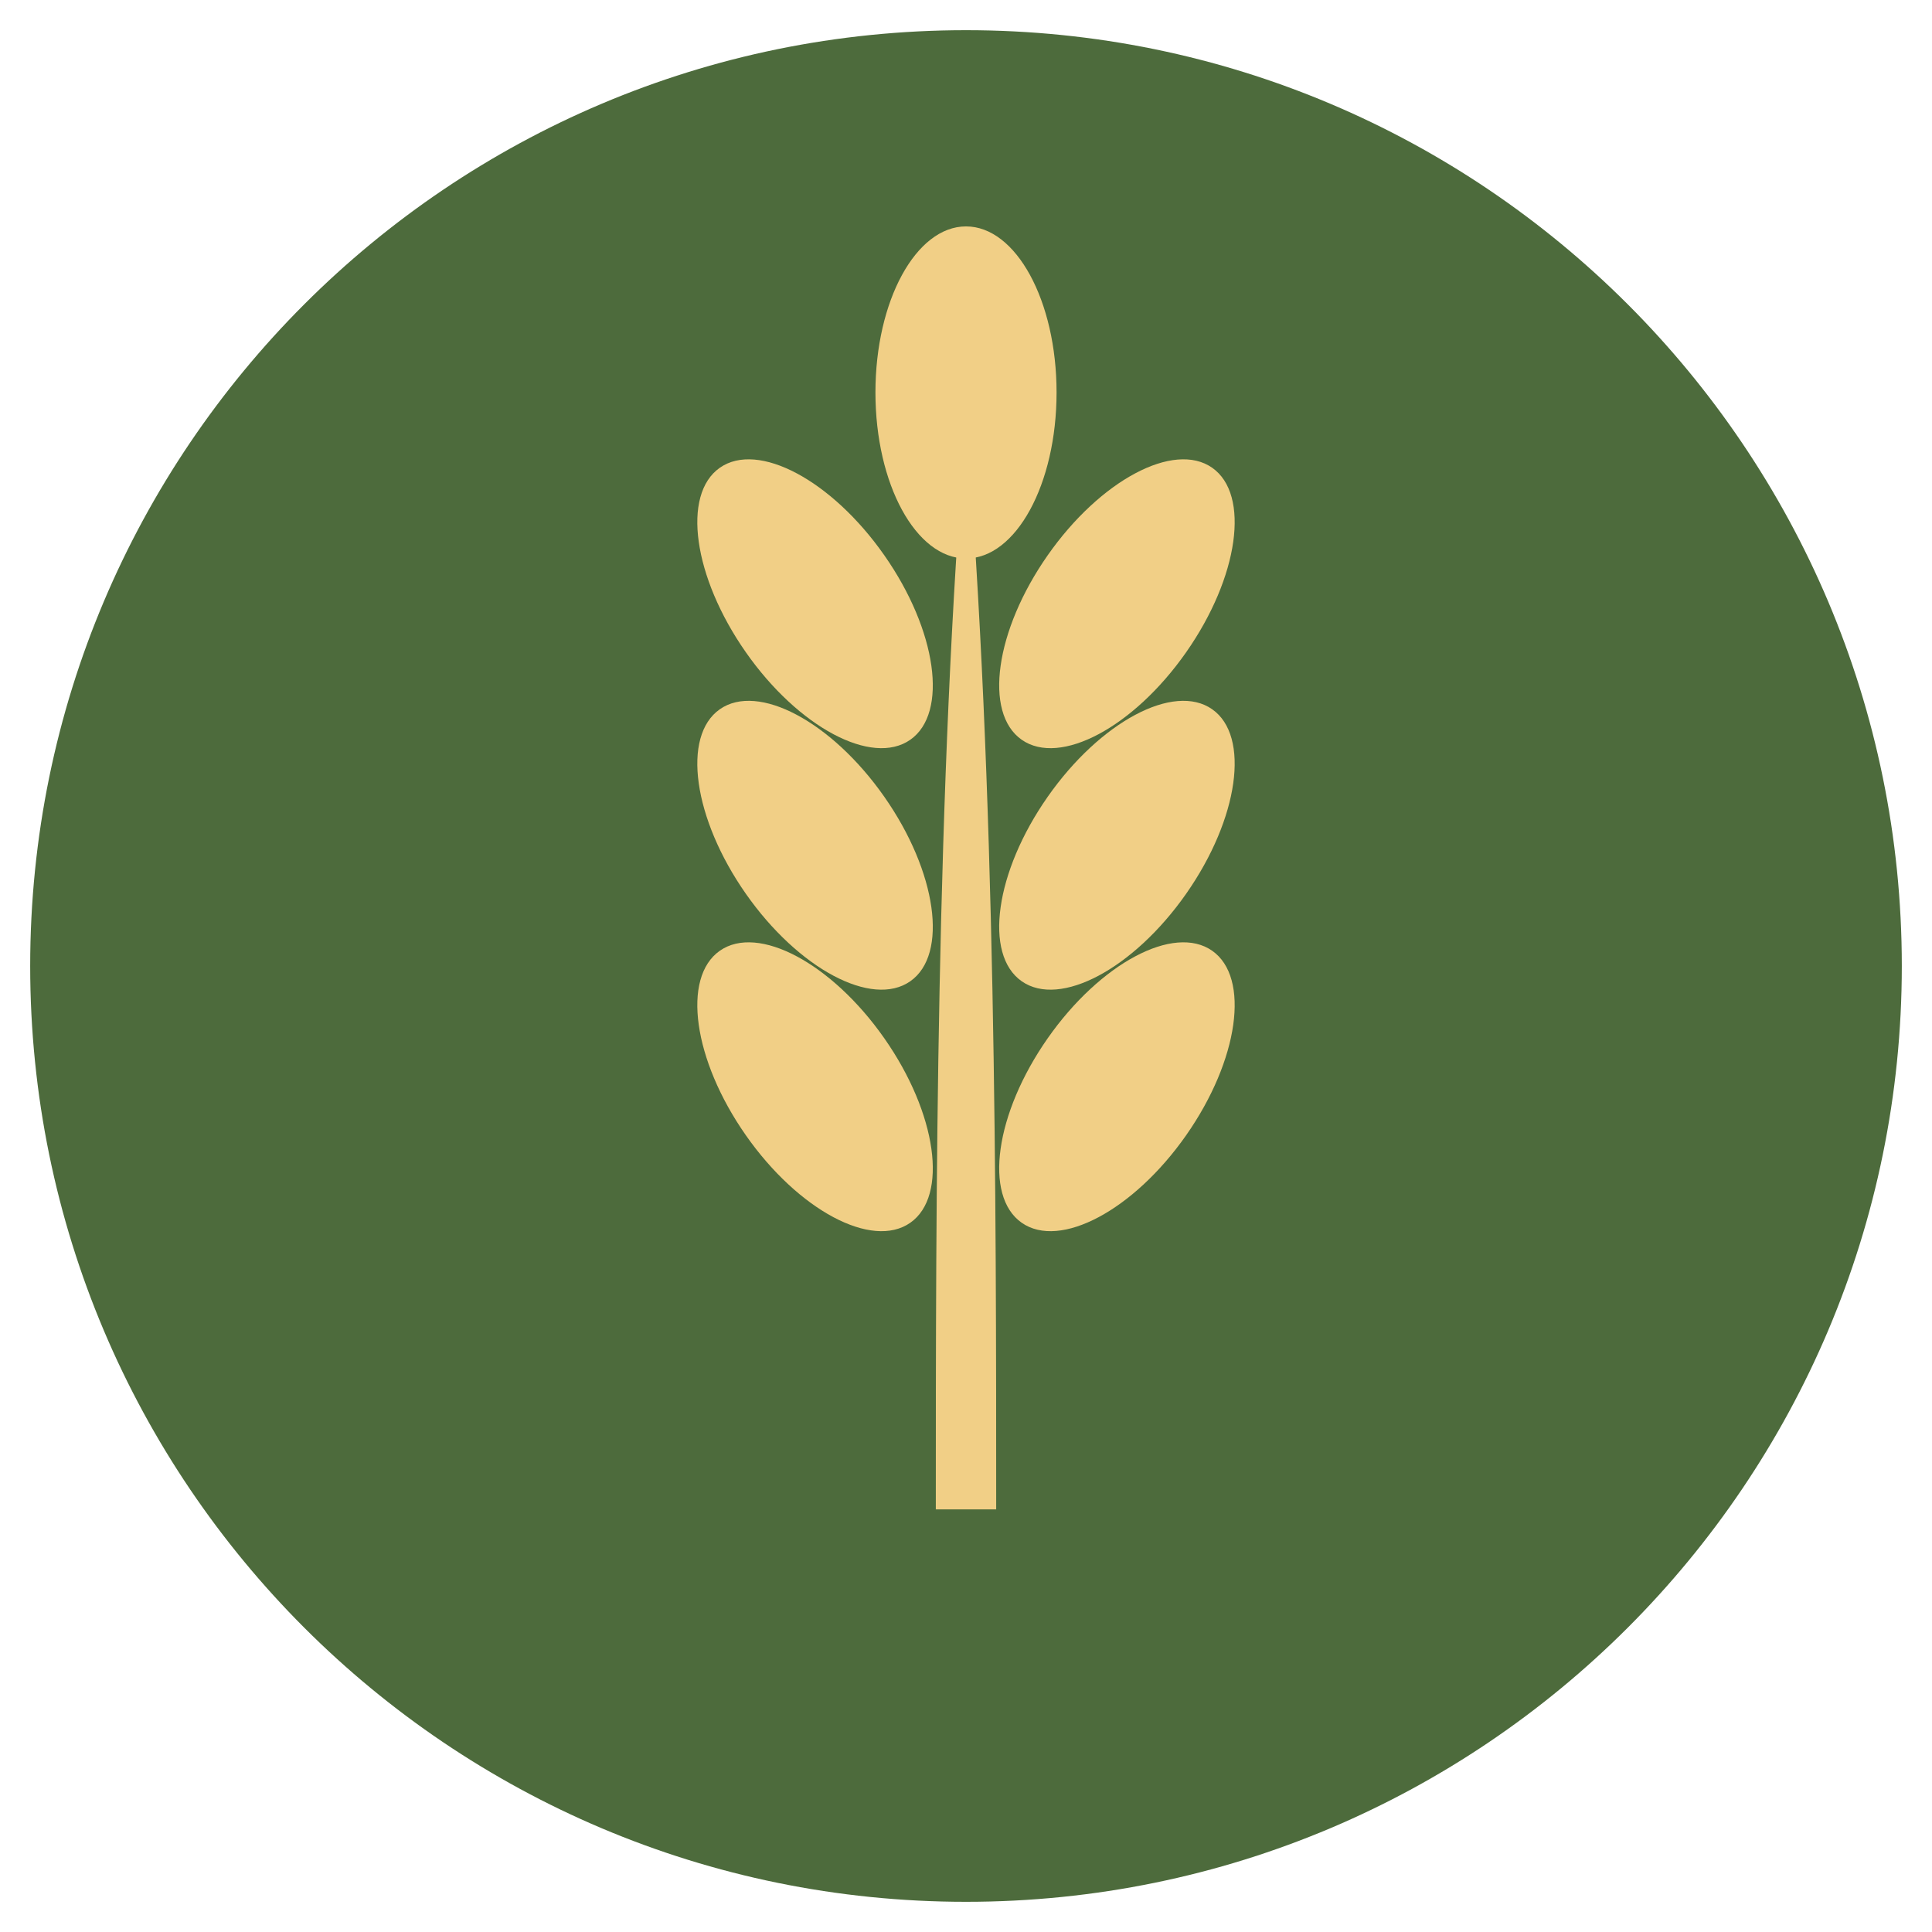
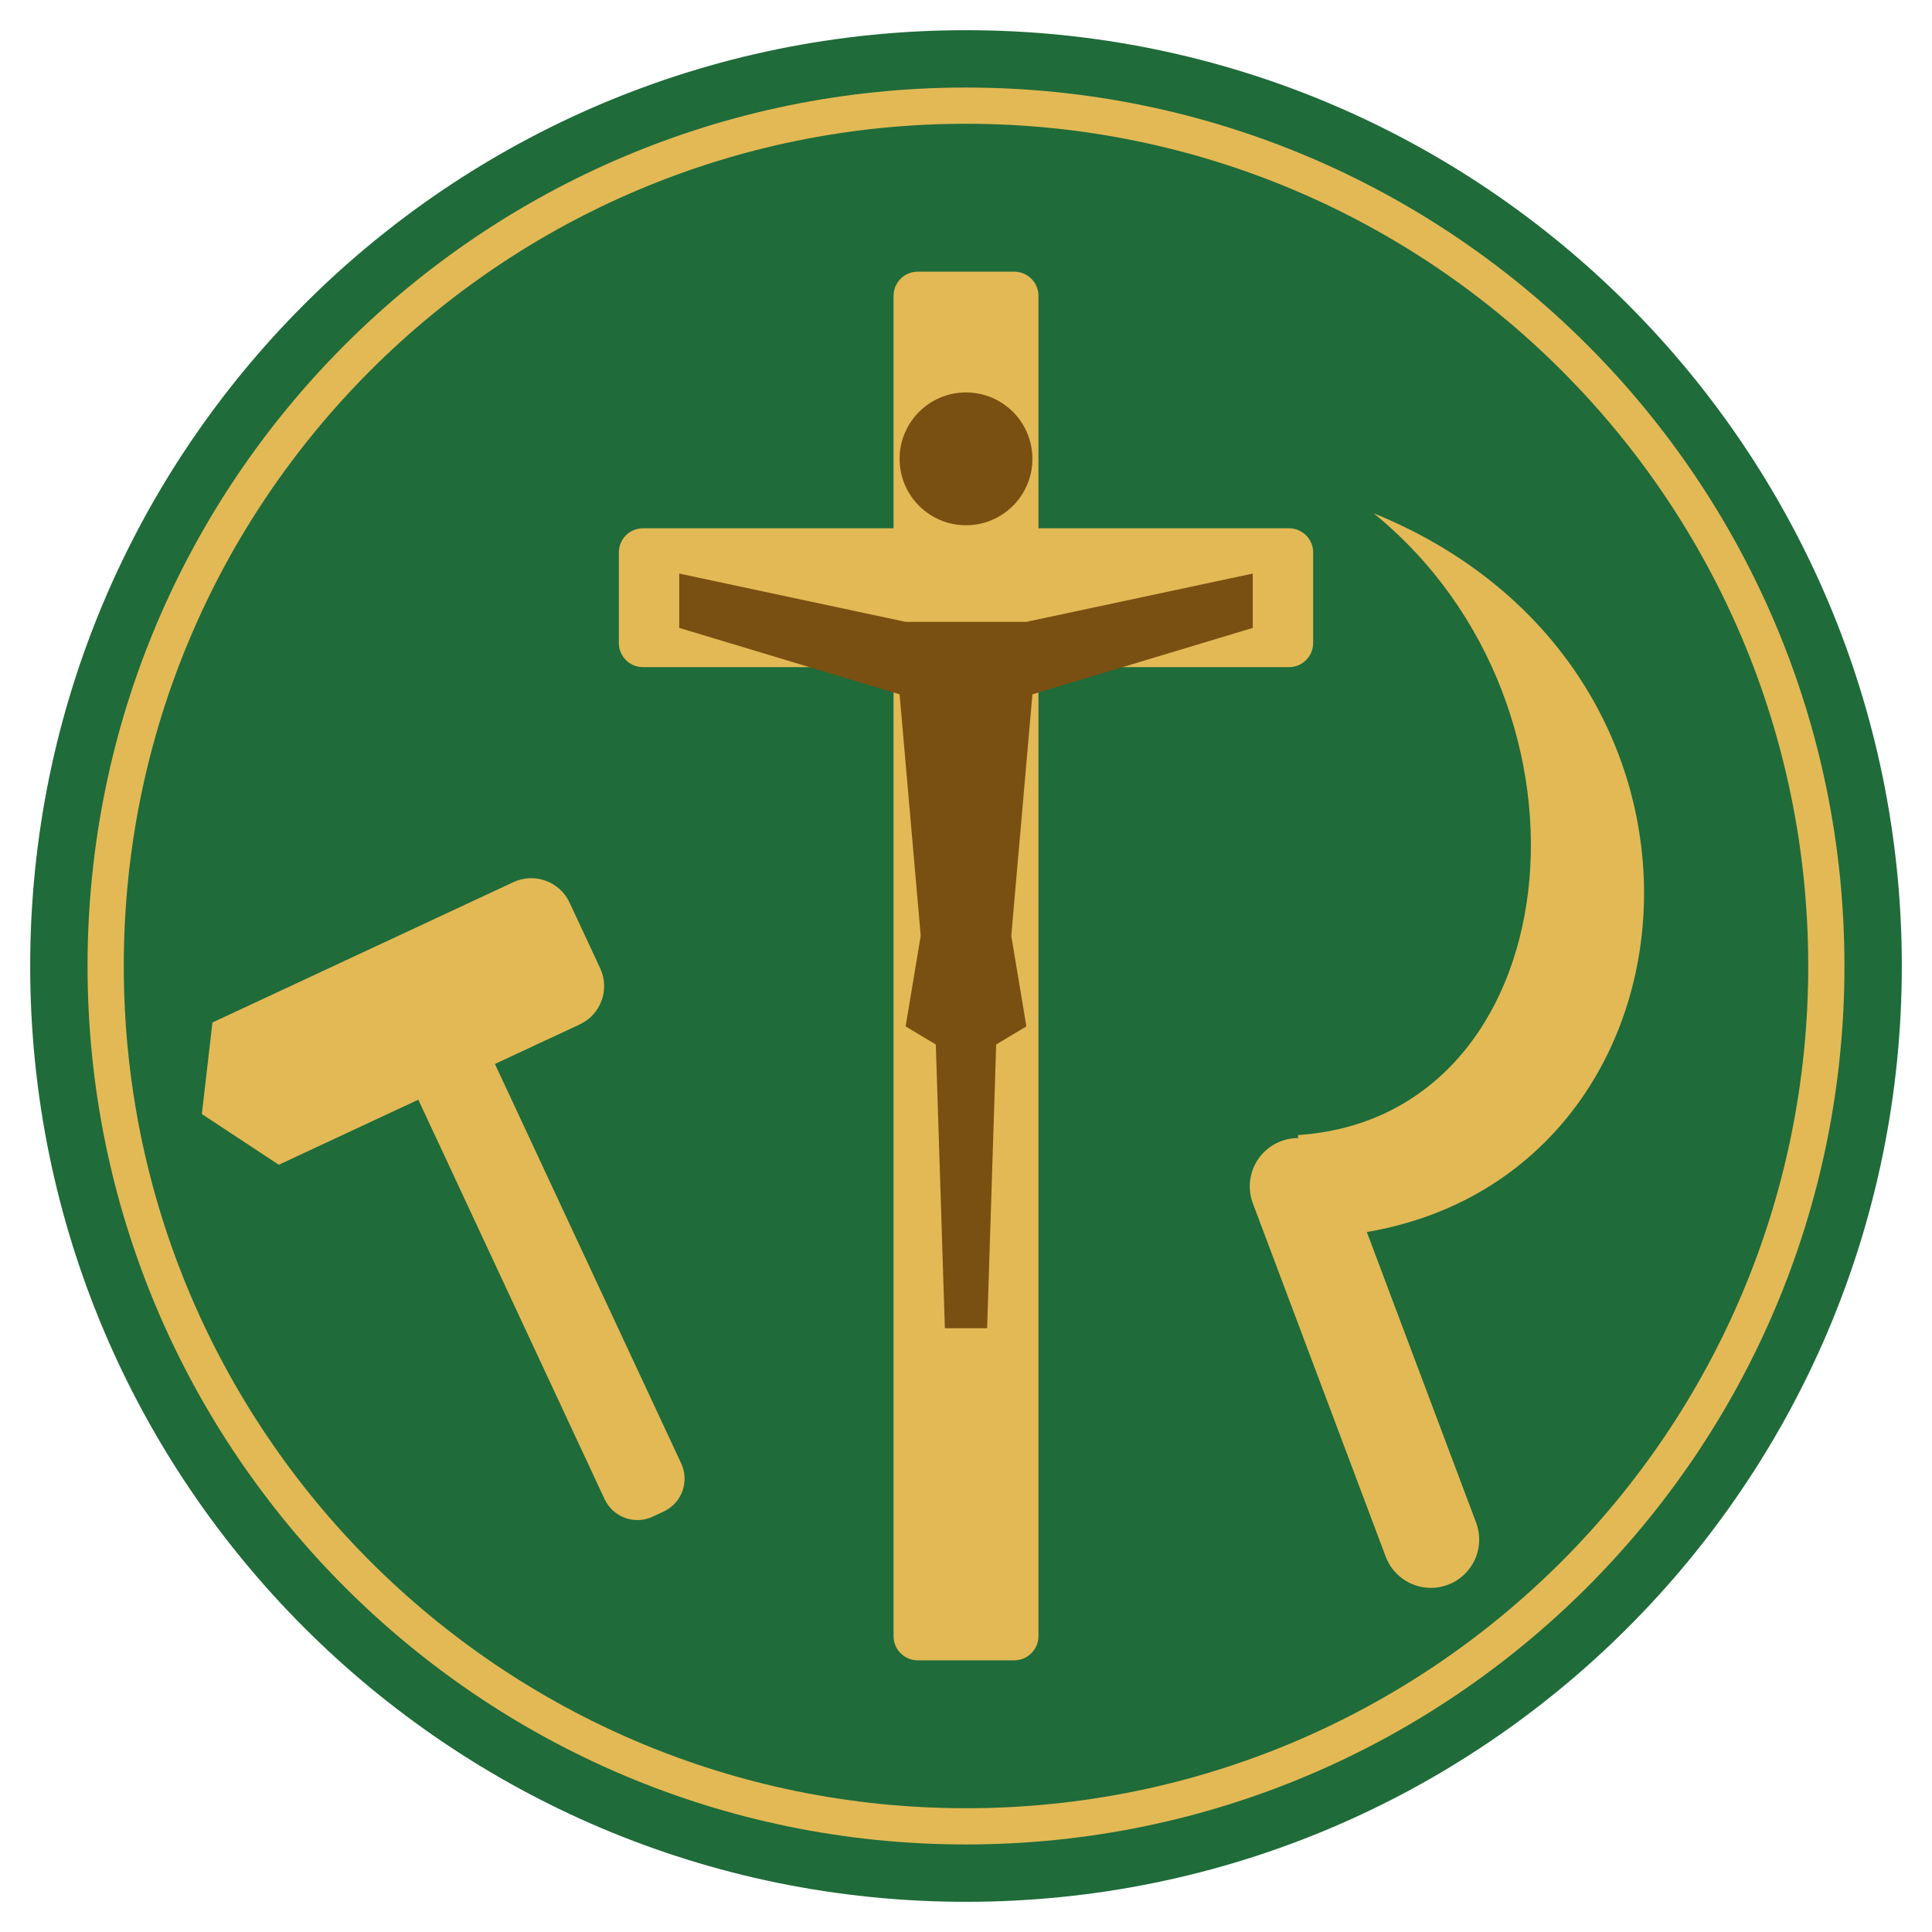
- <svg xmlns="http://www.w3.org/2000/svg" viewBox="0 0 64 64" role="img" aria-label="Wheat">
-   <circle cx="32" cy="32" r="31" fill="#4d6b3c" />
-   <g fill="#f1cf86">
-     <path d="M31 50 C31 40 31 26 32 14 C33 26 33 40 33 50 Z" />
-     <ellipse cx="32" cy="13" rx="3" ry="5.5" />
-     <ellipse cx="27" cy="20" rx="2.8" ry="5.5" transform="rotate(-35 27 20)" />
-     <ellipse cx="37" cy="20" rx="2.8" ry="5.5" transform="rotate(35 37 20)" />
-     <ellipse cx="27" cy="28" rx="2.8" ry="5.5" transform="rotate(-35 27 28)" />
-     <ellipse cx="37" cy="28" rx="2.8" ry="5.5" transform="rotate(35 37 28)" />
-     <ellipse cx="27" cy="36" rx="2.8" ry="5.5" transform="rotate(-35 27 36)" />
-     <ellipse cx="37" cy="36" rx="2.8" ry="5.5" transform="rotate(35 37 36)" />
+ <svg xmlns="http://www.w3.org/2000/svg" viewBox="0 0 64 64" role="img" aria-label="Crucifix between a hammer and a sickle">
+   <circle cx="32" cy="32" r="31" fill="#1f6b3a" />
+   <circle cx="32" cy="32" r="28.5" fill="none" stroke="#e3b955" stroke-width="1.2" />
+   <g transform="rotate(-25 18 42)" fill="#e3b955">
+     <rect x="16.6" y="33.5" width="2.8" height="17.5" rx="1.2" />
+     <path d="M11.5 30 h11 a1.4 1.4 0 0 1 1.4 1.4 v2.4 a1.4 1.4 0 0 1 -1.4 1.4 h-11 l-1.6 -2.6 z" />
+   </g>
+   <g fill="#e3b955">
+     <path d="M43 41 C 56.5 41, 59 22.5, 45.5 17 C 53.5 23.5, 52 37, 43 37.6 Z" />
+     <path d="M43 39.3 L 47.4 51" stroke="#e3b955" stroke-width="3.2" stroke-linecap="round" />
+   </g>
+   <g fill="#e3b955">
+     <rect x="29.6" y="9" width="4.8" height="46" rx="0.8" />
+     <rect x="20.5" y="17.5" width="23" height="4.6" rx="0.8" />
+   </g>
+   <g fill="#7a4f12">
+     <circle cx="32" cy="15.2" r="2.2" />
+     <path d="M22.5 19 L30 20.6 L34 20.6 L41.5 19 L41.5 20.8 L34.2 23 L33.5 31 L34 34 L33 34.6 L32.7 44 L31.3 44 L31 34.6 L30 34 L30.5 31 L29.8 23 L22.5 20.8 Z" />
  </g>
</svg>
